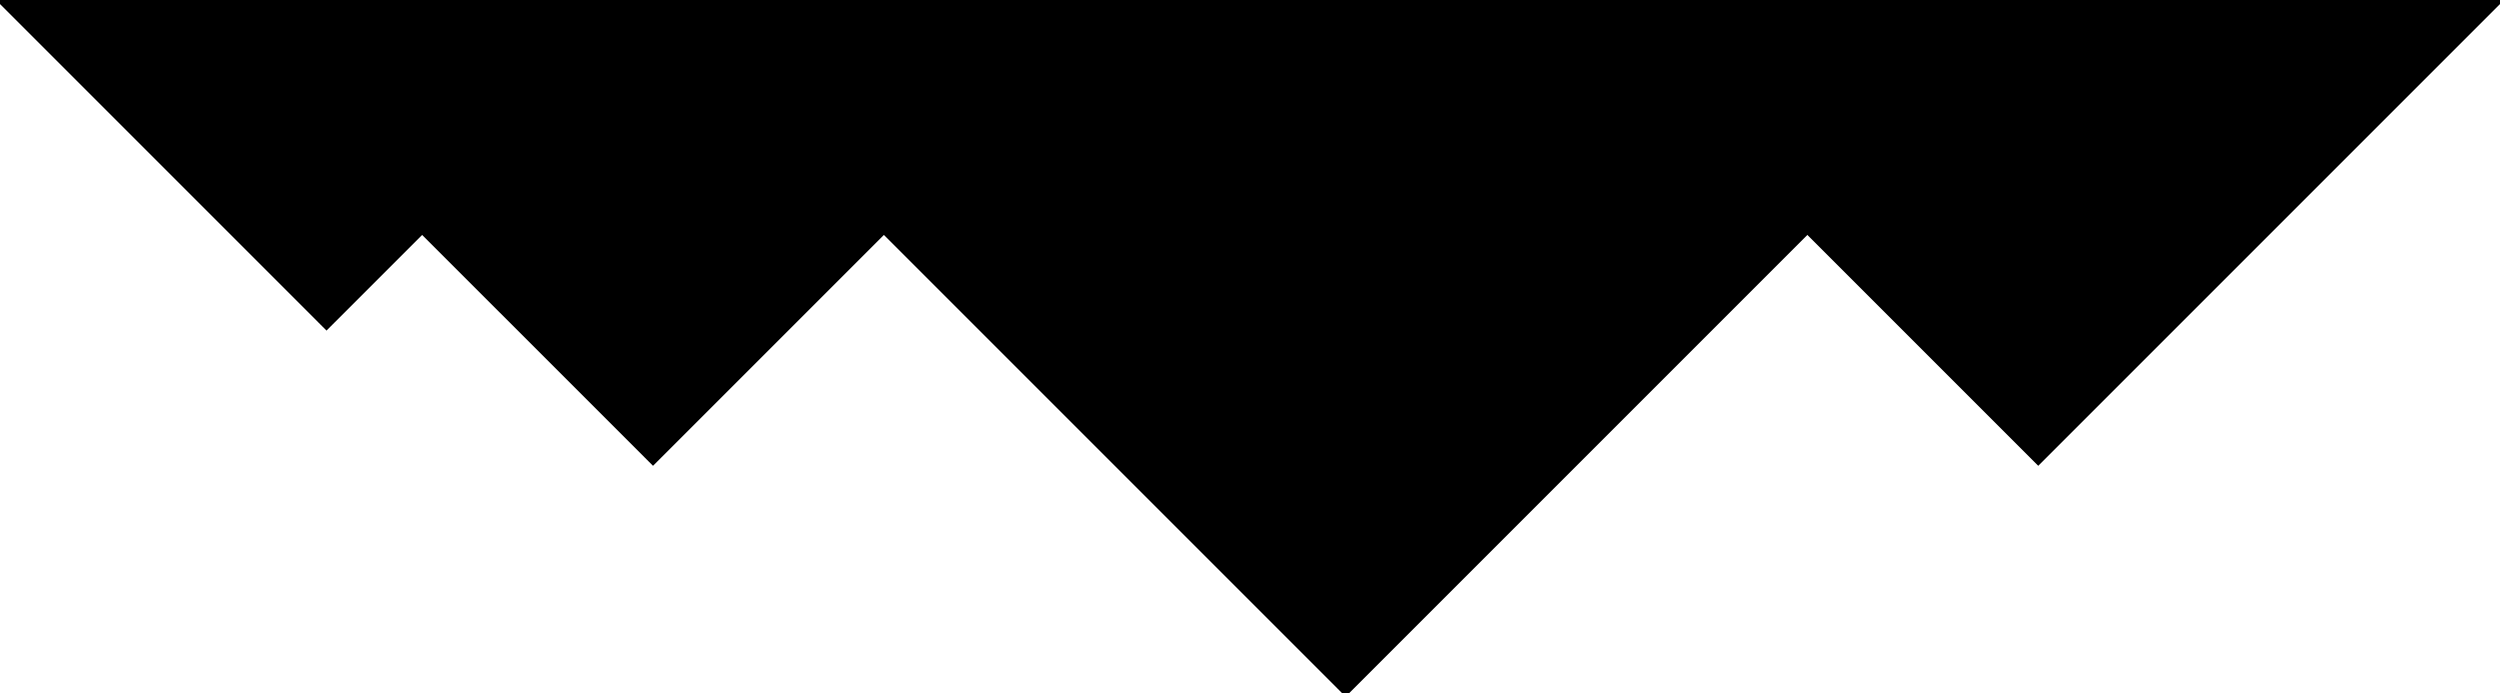
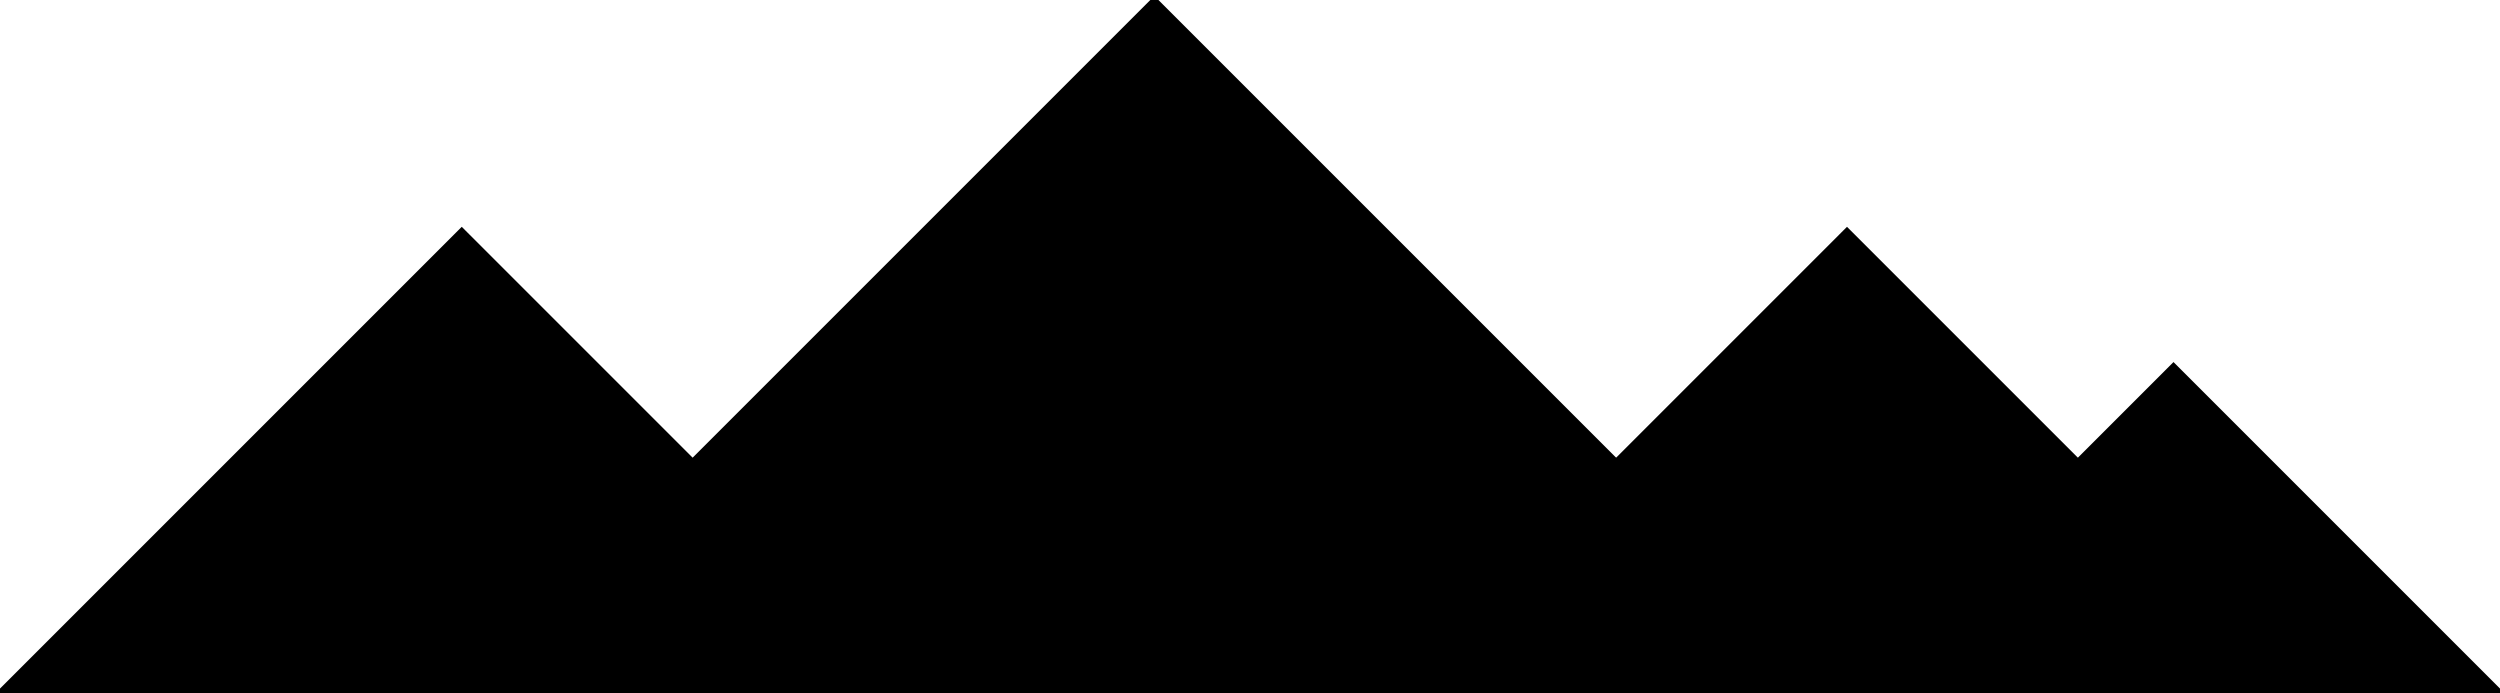
- <svg xmlns="http://www.w3.org/2000/svg" viewBox="0 0 435.297 120.599" height="100%" width="100%">
-   <g transform="matrix(-1 0 0 -1 435.2974 120.5985)">
-     <defs />
-     <polygon fill="black" id="1" points="281.397,80.399 321.596,120.599 361.796,80.399 321.596,40.2" stroke="black" strokewidth="1" />
-     <polygon fill="black" id="2" points="160.798,120.599 120.599,80.399 200.998,80.399 241.197,120.599" stroke="black" strokewidth="1" />
-     <polygon fill="black" id="3" points="241.197,120.599 200.998,80.399 281.397,80.399" stroke="black" strokewidth="1" />
-     <polygon fill="black" id="4" points="321.596,120.599 241.197,120.599 281.397,80.399" stroke="black" strokewidth="1" />
-     <polygon fill="black" id="5" points="435.297,120.599 321.596,120.599 378.447,63.748" stroke="black" strokewidth="1" />
-     <polygon fill="black" id="6" points="0.0,120.599 160.798,120.599 80.399,40.2" stroke="black" strokewidth="1" />
-     <polygon fill="black" id="7" points="120.599,80.399 281.397,80.399 200.998,0.0" stroke="black" strokewidth="1" />
-   </g>
+ <svg xmlns="http://www.w3.org/2000/svg" baseProfile="full" height="100%" version="1.1" viewBox="0 0 435.297 120.599" width="100%">
+   <defs />
+   <polygon fill="black" id="1" points="281.397,80.399 321.596,120.599 361.796,80.399 321.596,40.2" stroke="black" strokewidth="1" />
+   <polygon fill="black" id="2" points="160.798,120.599 120.599,80.399 200.998,80.399 241.197,120.599" stroke="black" strokewidth="1" />
+   <polygon fill="black" id="3" points="241.197,120.599 200.998,80.399 281.397,80.399" stroke="black" strokewidth="1" />
+   <polygon fill="black" id="4" points="321.596,120.599 241.197,120.599 281.397,80.399" stroke="black" strokewidth="1" />
+   <polygon fill="black" id="5" points="435.297,120.599 321.596,120.599 378.447,63.748" stroke="black" strokewidth="1" />
+   <polygon fill="black" id="6" points="0.0,120.599 160.798,120.599 80.399,40.2" stroke="black" strokewidth="1" />
+   <polygon fill="black" id="7" points="120.599,80.399 281.397,80.399 200.998,0.0" stroke="black" strokewidth="1" />
</svg>
